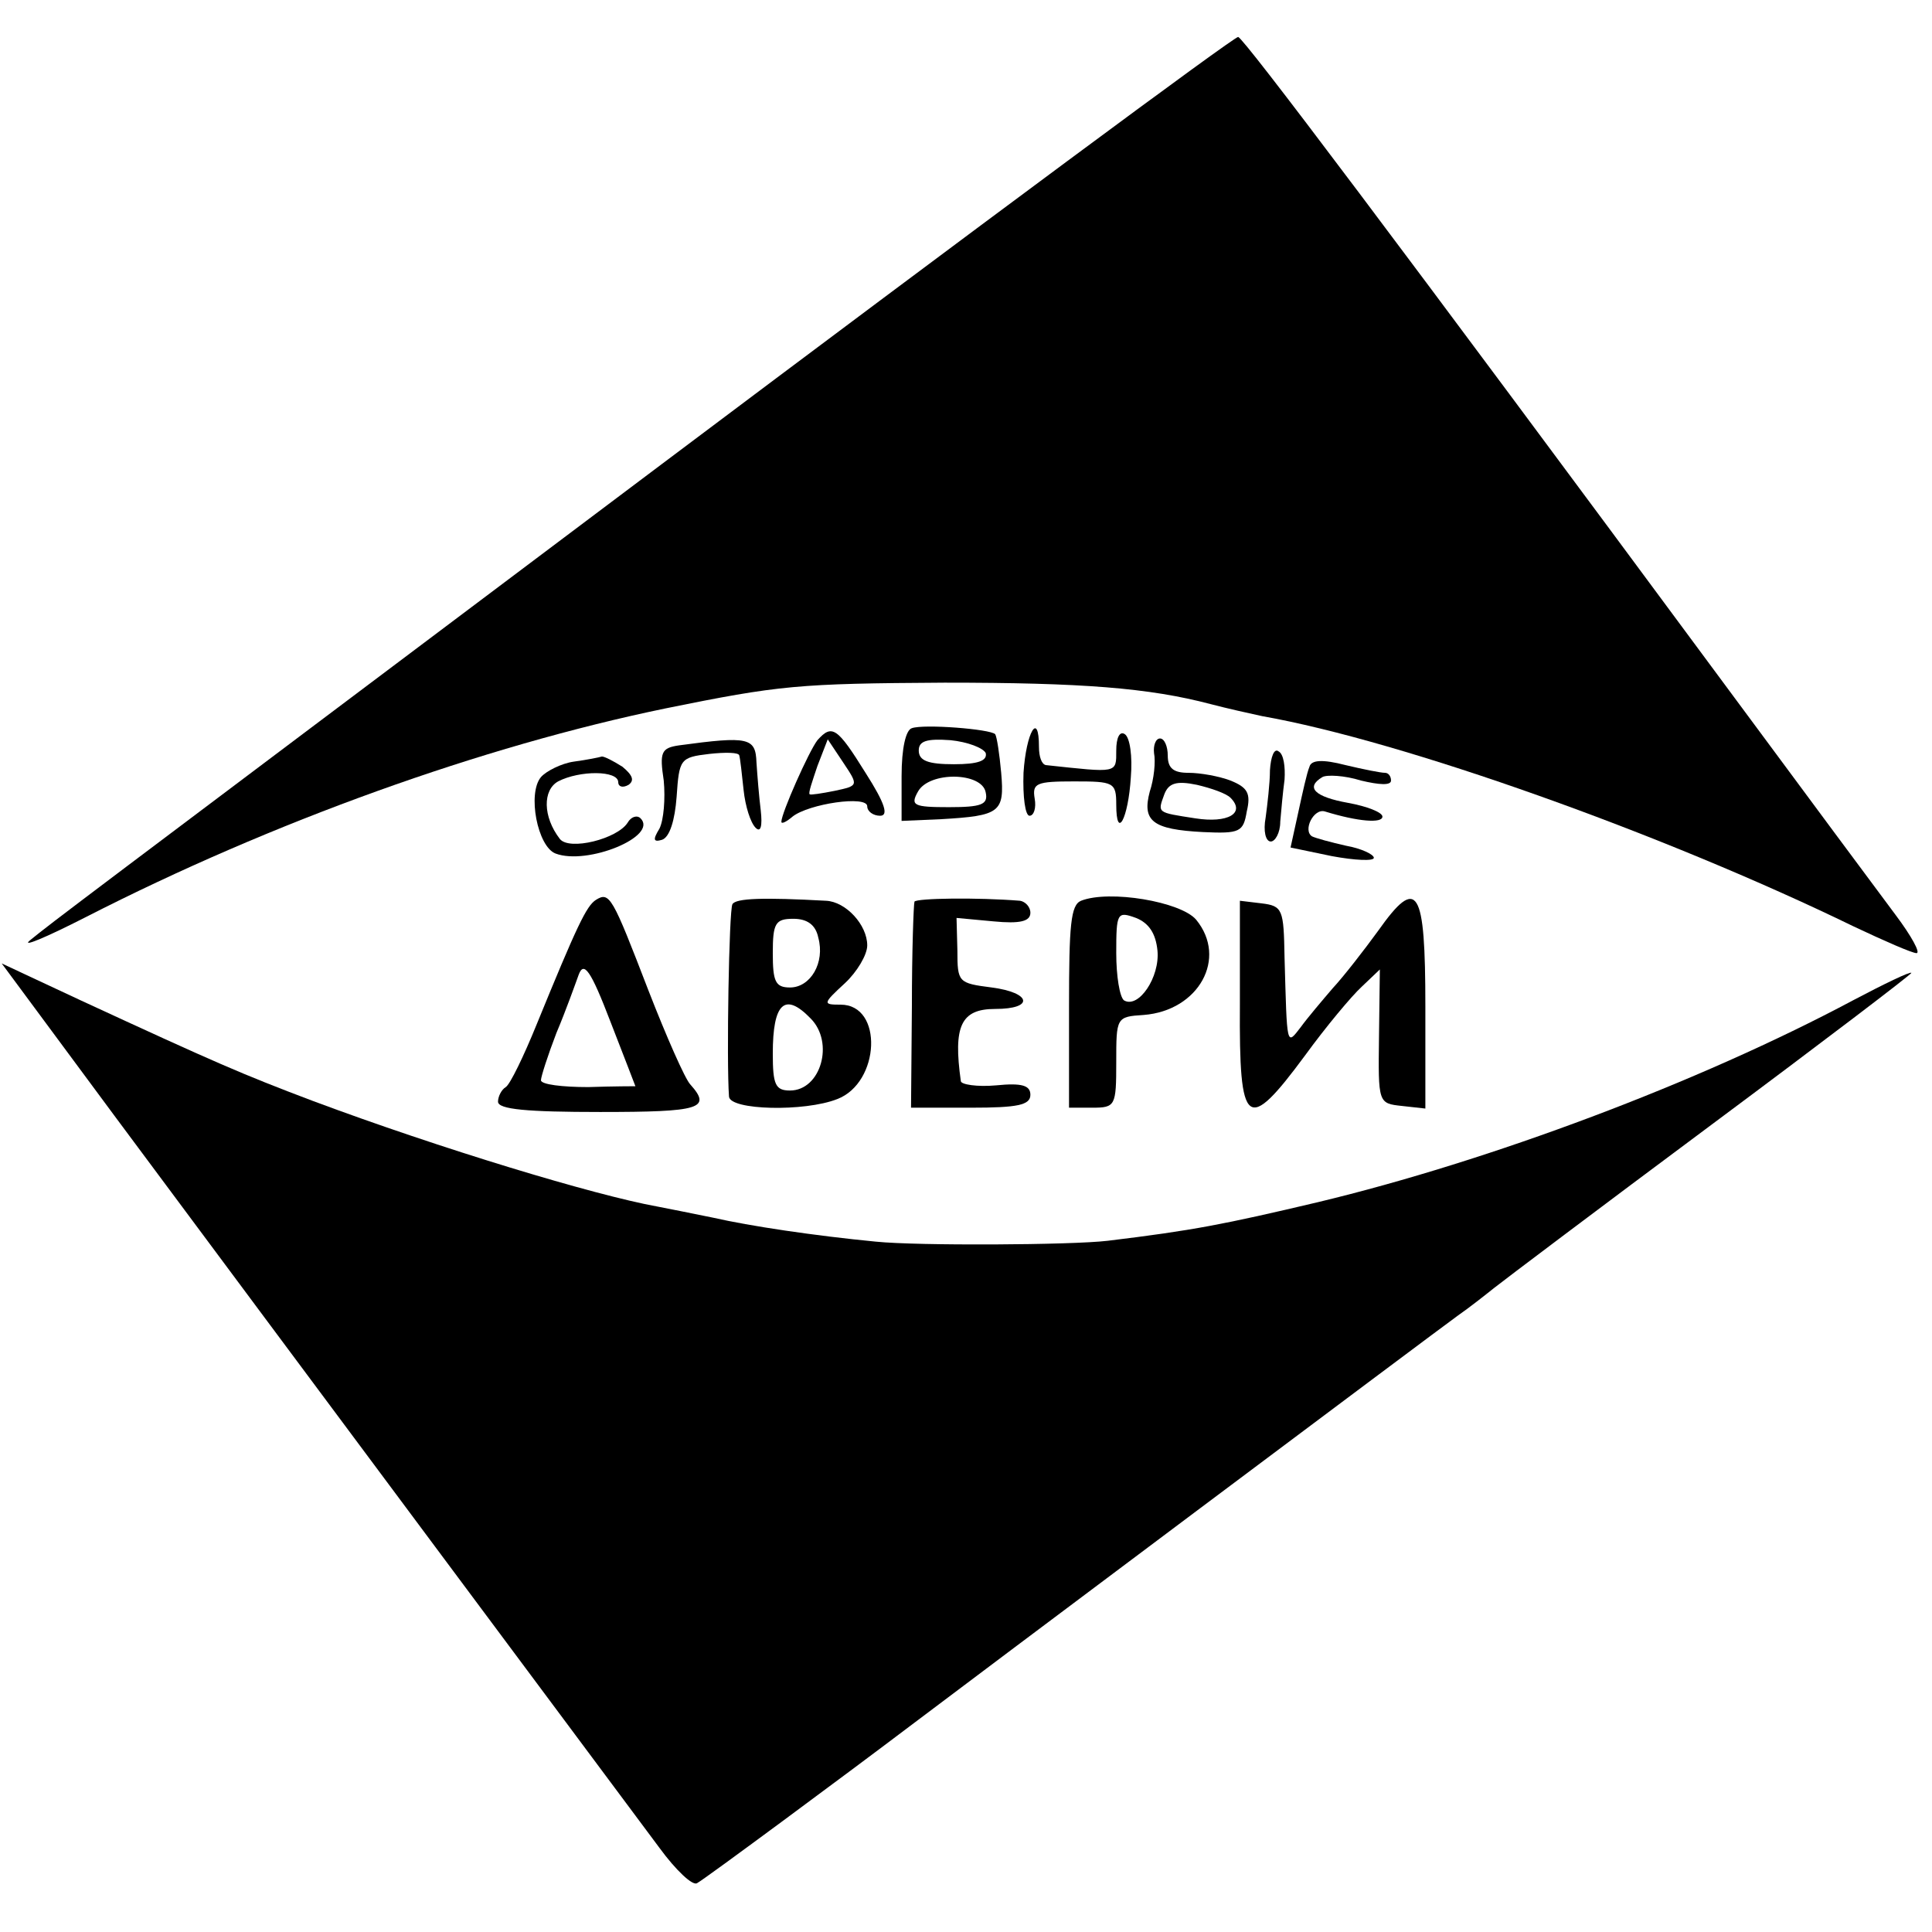
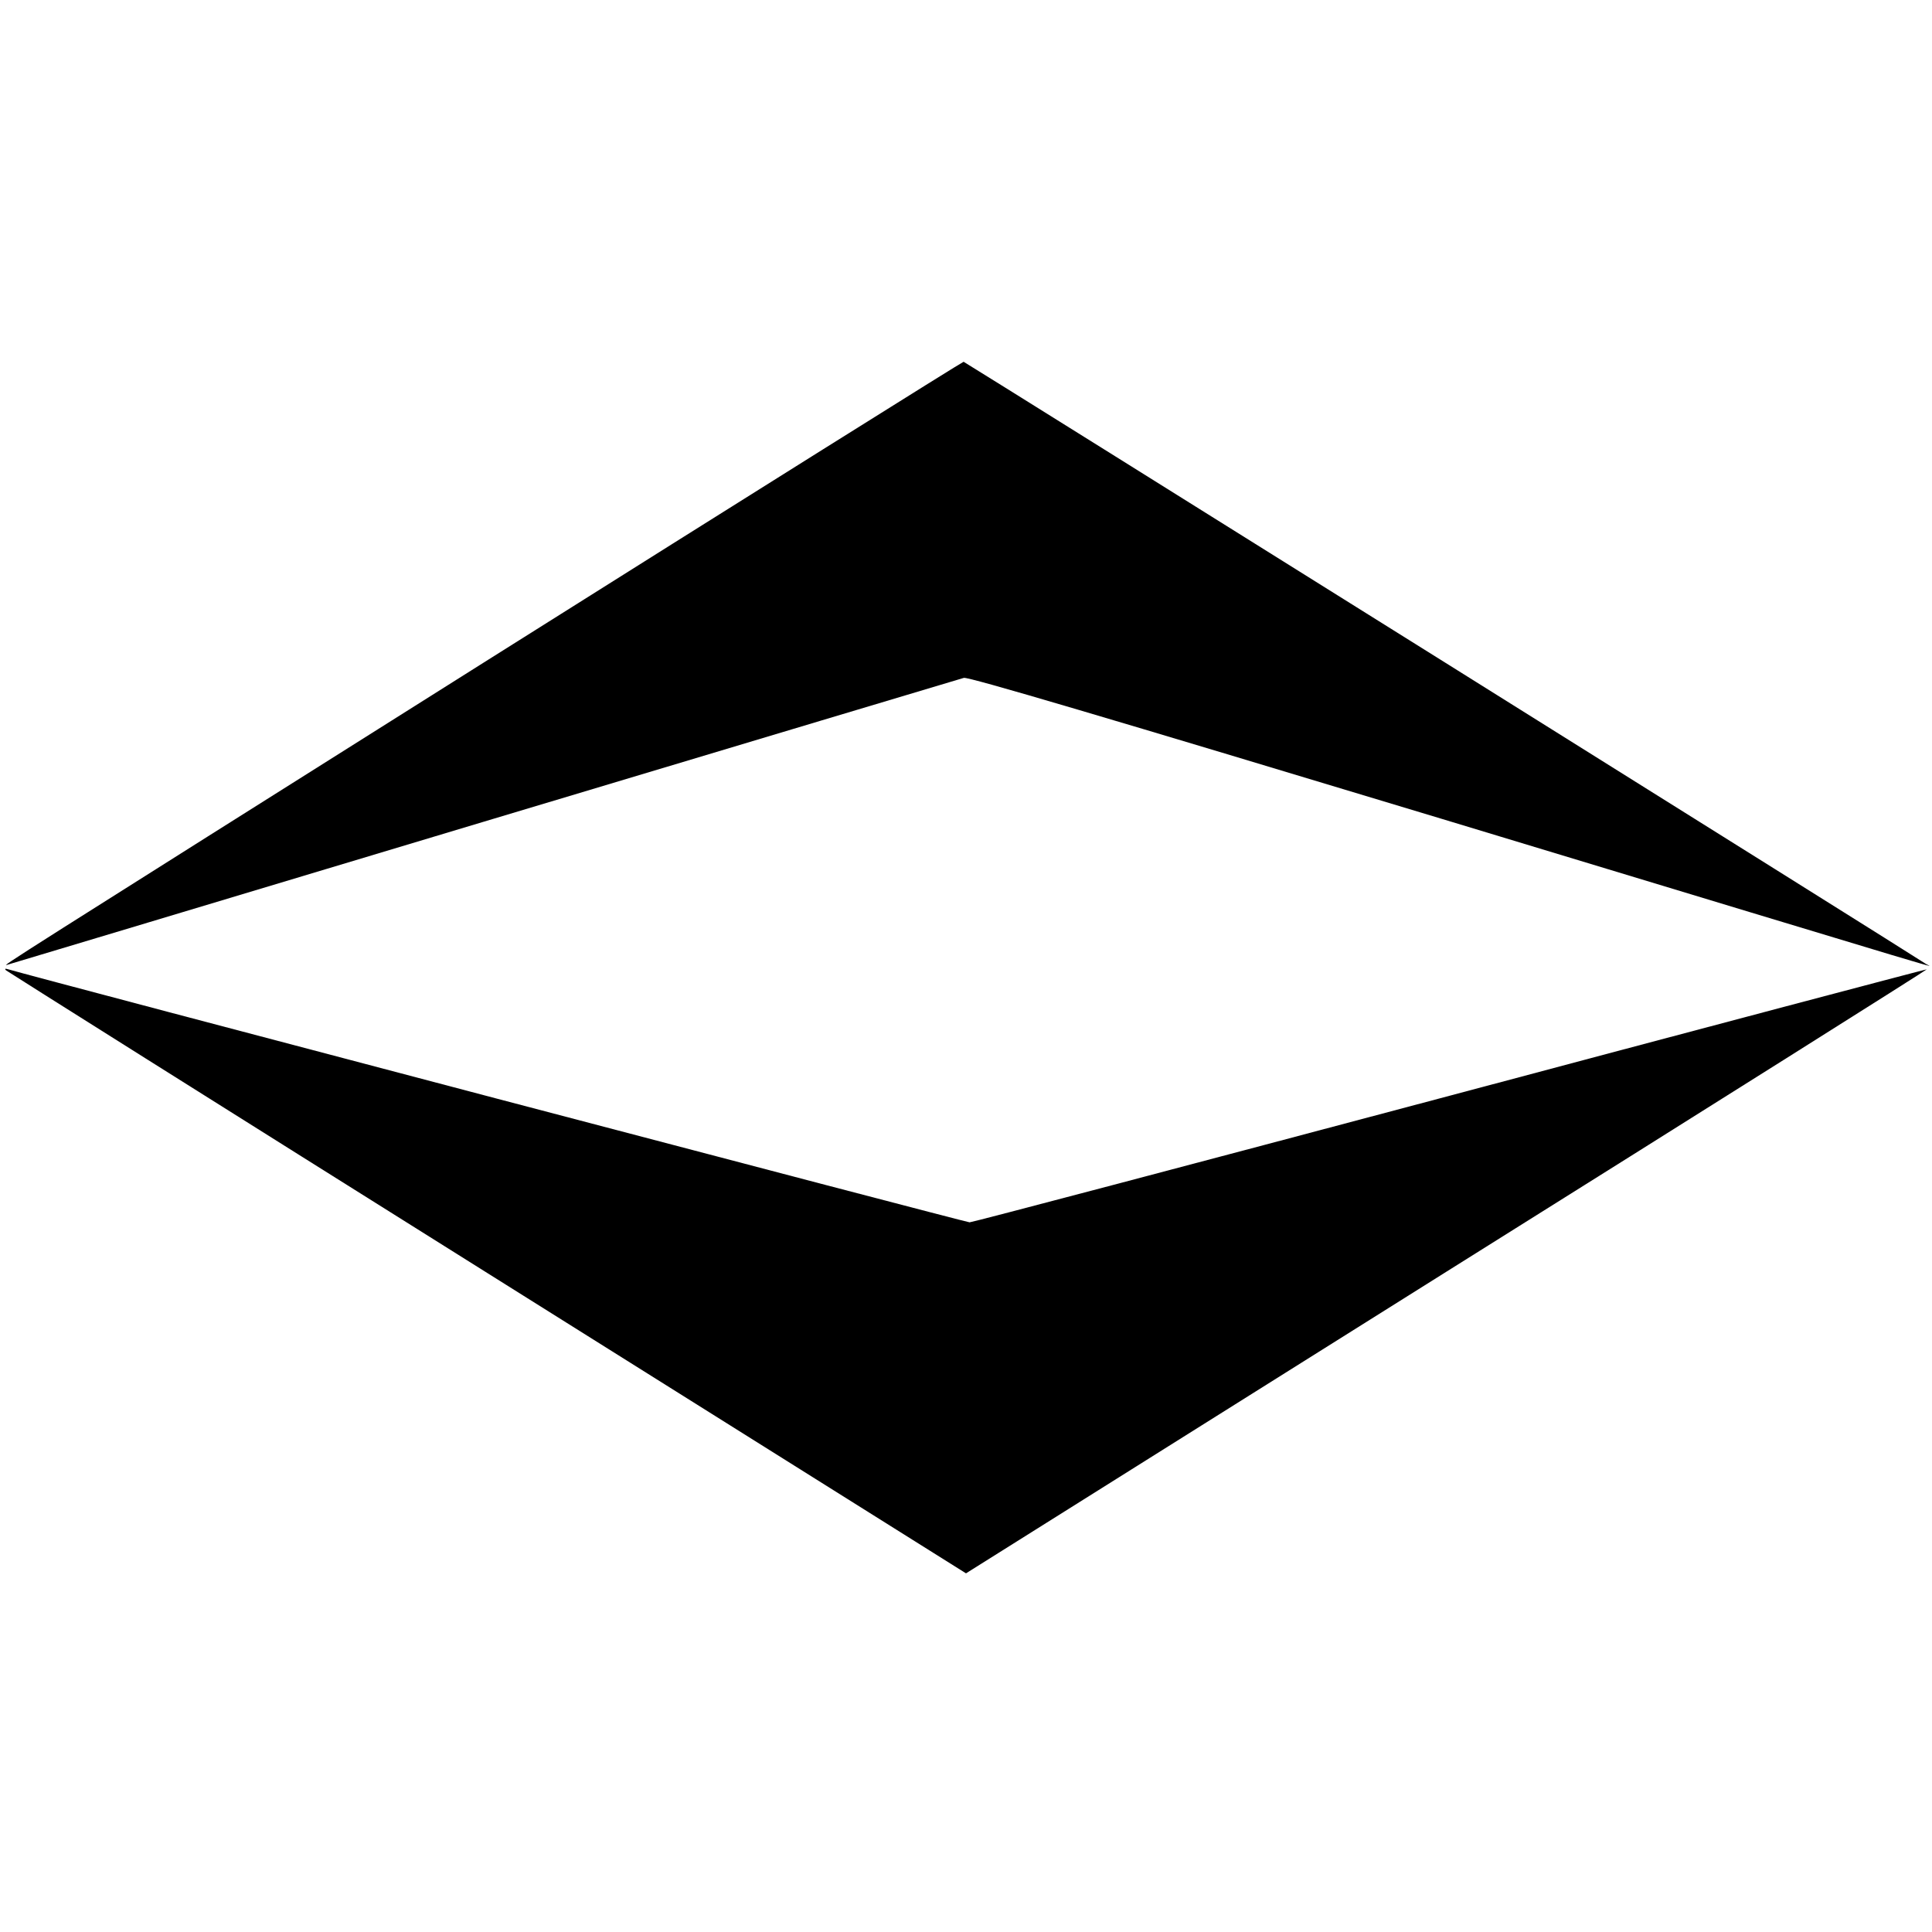
- <svg xmlns="http://www.w3.org/2000/svg" version="1.0" width="16pt" height="16pt" viewBox="0 0 16 16" preserveAspectRatio="xMidYMid meet">
-   <g transform="translate(0,16) scale(0.007111,-0.007111)" fill="#000000" stroke="none">
-     <path d="M770 1709 c-705 -530 -704 -529 -735 -554 -11 -9 18 3 65 27 217 111 462 199 675 243 133 27 154 29 325 30 160 0 238 -6 310 -25 19 -5 46 -11 60 -14 164 -29 467 -137 689 -245 36 -17 68 -31 73 -31 5 0 -6 20 -24 44 -18 24 -107 144 -198 267 -389 526 -561 754 -568 756 -4 1 -306 -223 -672 -498z" />
-     <path d="M1062 1402 c-7 -2 -12 -23 -12 -56 l0 -52 46 2 c69 4 74 8 70 54 -2 22 -5 42 -7 45 -6 6 -83 12 -97 7z m86 -29 c2 -9 -9 -13 -37 -13 -30 0 -41 4 -41 16 0 11 9 14 37 12 20 -2 38 -9 41 -15z m0 -46 c3 -14 -5 -17 -43 -17 -41 0 -45 2 -36 18 13 24 75 23 79 -1z" />
-     <path d="M952 1388 c-10 -13 -42 -85 -42 -95 0 -3 6 0 13 6 19 15 87 25 87 12 0 -6 7 -11 15 -11 10 0 6 14 -17 50 -33 53 -39 57 -56 38z m20 -59 c-15 -3 -28 -5 -29 -4 -2 1 3 15 9 33 l12 31 18 -27 c18 -27 18 -27 -10 -33z" />
-     <path d="M1192 1350 c-1 -28 2 -50 7 -50 5 0 8 9 6 20 -3 18 2 20 46 20 46 0 49 -1 49 -27 0 -42 14 -17 17 32 2 24 -1 46 -7 50 -6 4 -10 -4 -10 -19 0 -27 2 -26 -82 -17 -5 1 -8 10 -8 21 0 43 -15 17 -18 -30z" />
-     <path d="M791 1382 c-21 -3 -23 -8 -18 -41 2 -21 0 -46 -5 -56 -8 -13 -7 -16 3 -13 9 3 15 23 17 50 3 44 4 46 38 50 18 2 35 2 35 -2 1 -3 3 -21 5 -40 2 -19 8 -38 14 -44 6 -6 8 2 6 20 -2 16 -4 41 -5 56 -1 29 -9 31 -90 20z" />
-     <path d="M1344 1373 c2 -10 0 -30 -5 -45 -9 -34 3 -44 62 -47 43 -2 47 0 51 24 5 21 1 28 -19 36 -13 5 -35 9 -49 9 -17 0 -24 5 -24 20 0 11 -4 20 -9 20 -5 0 -8 -8 -7 -17z m89 -52 c18 -18 -3 -30 -41 -24 -45 7 -44 6 -36 28 5 13 14 16 38 11 17 -4 34 -10 39 -15z" />
-     <path d="M1479 1353 c0 -15 -3 -40 -5 -55 -3 -16 0 -28 6 -28 5 0 11 10 11 23 1 12 3 34 5 49 1 15 -1 30 -7 33 -5 4 -9 -6 -10 -22z" />
-     <path d="M668 1363 c-14 -2 -32 -11 -38 -18 -16 -19 -4 -81 17 -89 37 -14 120 20 99 41 -4 4 -11 2 -15 -5 -12 -19 -68 -33 -79 -19 -20 26 -20 57 -2 67 25 13 70 13 70 -1 0 -5 5 -7 12 -3 7 5 5 11 -7 21 -11 7 -21 12 -24 12 -3 -1 -18 -4 -33 -6z" />
-     <path d="M1525 1357 c-3 -7 -8 -30 -13 -53 l-9 -41 48 -10 c27 -5 49 -6 49 -2 0 4 -15 11 -32 14 -18 4 -36 9 -40 11 -11 7 2 33 15 29 39 -12 67 -14 67 -6 0 5 -18 12 -40 16 -39 7 -50 18 -30 30 5 3 26 2 45 -4 21 -5 35 -6 35 0 0 5 -3 9 -7 9 -5 0 -25 4 -46 9 -27 7 -40 6 -42 -2z" />
-     <path d="M694 1202 c-11 -7 -22 -30 -69 -145 -15 -37 -31 -70 -36 -73 -5 -3 -9 -11 -9 -17 0 -9 34 -12 119 -12 117 0 130 4 105 32 -6 6 -28 56 -49 110 -42 109 -45 115 -61 105z m46 -217 c0 0 -25 0 -55 -1 -30 0 -55 3 -55 8 0 4 8 29 18 55 11 26 22 57 26 68 6 16 14 5 37 -55 16 -41 29 -75 29 -75z" />
-     <path d="M853 1197 c-4 -7 -7 -183 -4 -224 1 -16 88 -18 126 -3 50 19 54 110 4 110 -21 0 -21 1 5 25 14 13 26 33 26 44 0 24 -25 51 -48 52 -73 4 -105 3 -109 -4z m100 -39 c8 -29 -9 -58 -33 -58 -17 0 -20 7 -20 40 0 35 3 40 24 40 16 0 26 -7 29 -22z m-9 -94 c28 -28 12 -84 -24 -84 -17 0 -20 7 -20 43 0 59 14 72 44 41z" />
-     <path d="M1065 1200 c-1 -3 -3 -58 -3 -122 l-1 -118 70 0 c54 0 69 3 69 15 0 11 -10 14 -40 11 -22 -2 -41 1 -41 5 -9 64 0 84 40 84 46 0 42 19 -4 25 -39 5 -40 6 -40 43 l-1 38 43 -4 c31 -3 43 0 43 10 0 7 -6 13 -12 14 -50 4 -120 3 -123 -1z" />
-     <path d="M1259 1201 c-12 -5 -14 -28 -14 -123 l0 -118 27 0 c27 0 28 2 28 53 0 52 0 53 32 55 64 5 98 66 61 111 -18 21 -101 35 -134 22z m89 -58 c3 -31 -22 -68 -39 -58 -5 4 -9 28 -9 55 0 47 1 49 23 41 15 -6 23 -18 25 -38z" />
-     <path d="M1605 1166 c-16 -22 -40 -53 -53 -67 -12 -14 -29 -34 -37 -45 -17 -22 -16 -24 -19 81 -1 56 -2 60 -27 63 l-25 3 0 -121 c-1 -144 8 -151 76 -59 24 33 54 69 66 80 l21 20 -1 -78 c-1 -78 -1 -78 27 -81 l27 -3 0 119 c0 138 -9 153 -55 88z" />
-     <path d="M133 951 c191 -257 594 -798 635 -853 19 -26 39 -45 44 -41 8 4 178 130 248 183 58 44 617 463 638 478 13 9 32 24 42 32 10 8 124 94 253 190 129 96 234 176 233 177 -1 2 -32 -13 -68 -32 -180 -96 -423 -187 -623 -235 -110 -26 -146 -33 -245 -45 -42 -5 -221 -6 -270 -1 -72 7 -146 18 -190 28 -25 5 -54 11 -65 13 -72 13 -251 67 -401 123 -82 31 -112 44 -270 117 l-92 43 131 -177z" />
-   </g>
+ <svg xmlns="http://www.w3.org/2000/svg" version="1" width="1077.333" height="1077.333" viewBox="0 0 808 808">
+   <path d="M204.2 275.9C1.7 403.5.4 404.3 3 403.5c.8-.2 90.6-27.2 199.5-59.9 109-32.7 199.2-59.7 200.6-60.1 1.9-.5 58 16.1 200 59 230.2 69.7 203.5 61.7 202.3 60.6-.8-.8-401.2-251.3-402.4-251.8-.3-.1-89.7 55.9-198.8 124.6z" />
+   <path d="M2.5 405.8c.6.5 91.1 57.5 201.3 126.6L404 658l201-126.2c110.6-69.3 200.9-126.2 200.8-126.4-.2-.1-89.8 23.6-199.3 52.8-109.4 29.1-199.9 53-201 53-1.5 0-391-102.5-402-105.8-1.3-.4-1.7-.3-1 .4z" />
</svg>
